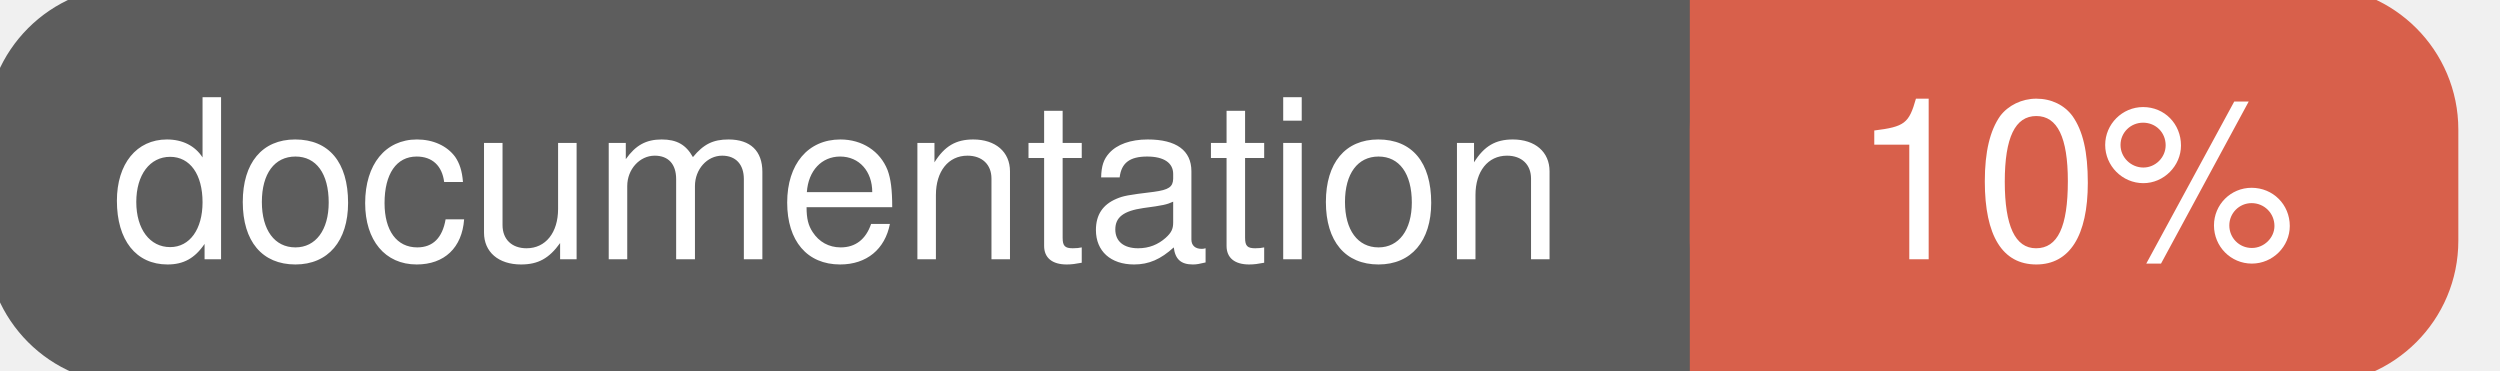
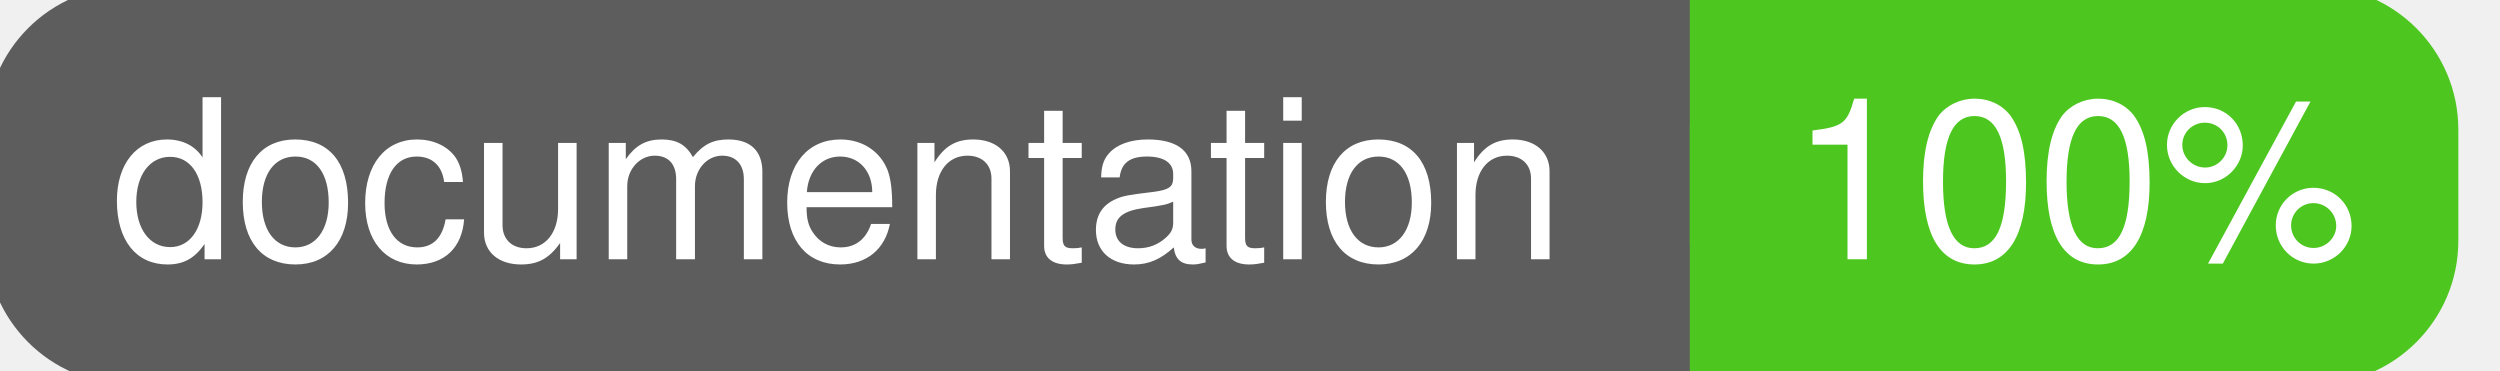
<svg xmlns="http://www.w3.org/2000/svg" width="135" height="20">
  <g>
    <rect id="svg_1" height="20" width="130" y="0" x="0" stroke-width="1.5" stroke="#5d5d5d" fill="#5d5d5d" rx="7" ry="7" />
-     <rect id="svg_2" height="20" width="40" y="0" x="92" stroke-width="1.5" stroke="#d8604b" fill="#d8604b" rx="7" ry="7" />
-     <rect id="svg_3" height="20" width="22" y="0" x="92" stroke-width="1.5" stroke="#d8604b" fill="#d8604b" />
+     <rect id="svg_2" height="20" width="40" y="0" x="92" stroke-width="1.5" stroke="#4dc71f" fill="#4dc71f" rx="7" ry="7" />
+     <rect id="svg_3" height="20" width="22" y="0" x="92" stroke-width="1.5" stroke="#4dc71f" fill="#4dc71f" />
    <text xml:space="preserve" text-anchor="start" font-family="Helvetica, Arial, sans-serif" font-size="12" id="svg_4" y="14" x="6" stroke-width="0" stroke="#5d5d5d" fill="#ffffff">documentation</text>
-     <text xml:space="preserve" text-anchor="middle" font-family="Helvetica, Arial, sans-serif" font-size="12" id="svg_5" y="14" x="112" stroke-width="0" stroke="#5d5d5d" fill="#ffffff" style="text-anchor: middle">10%</text>
+     <text xml:space="preserve" text-anchor="middle" font-family="Helvetica, Arial, sans-serif" font-size="12" id="svg_5" y="14" x="112" stroke-width="0" stroke="#5d5d5d" fill="#ffffff" style="text-anchor: middle">100%</text>
  </g>
</svg>
